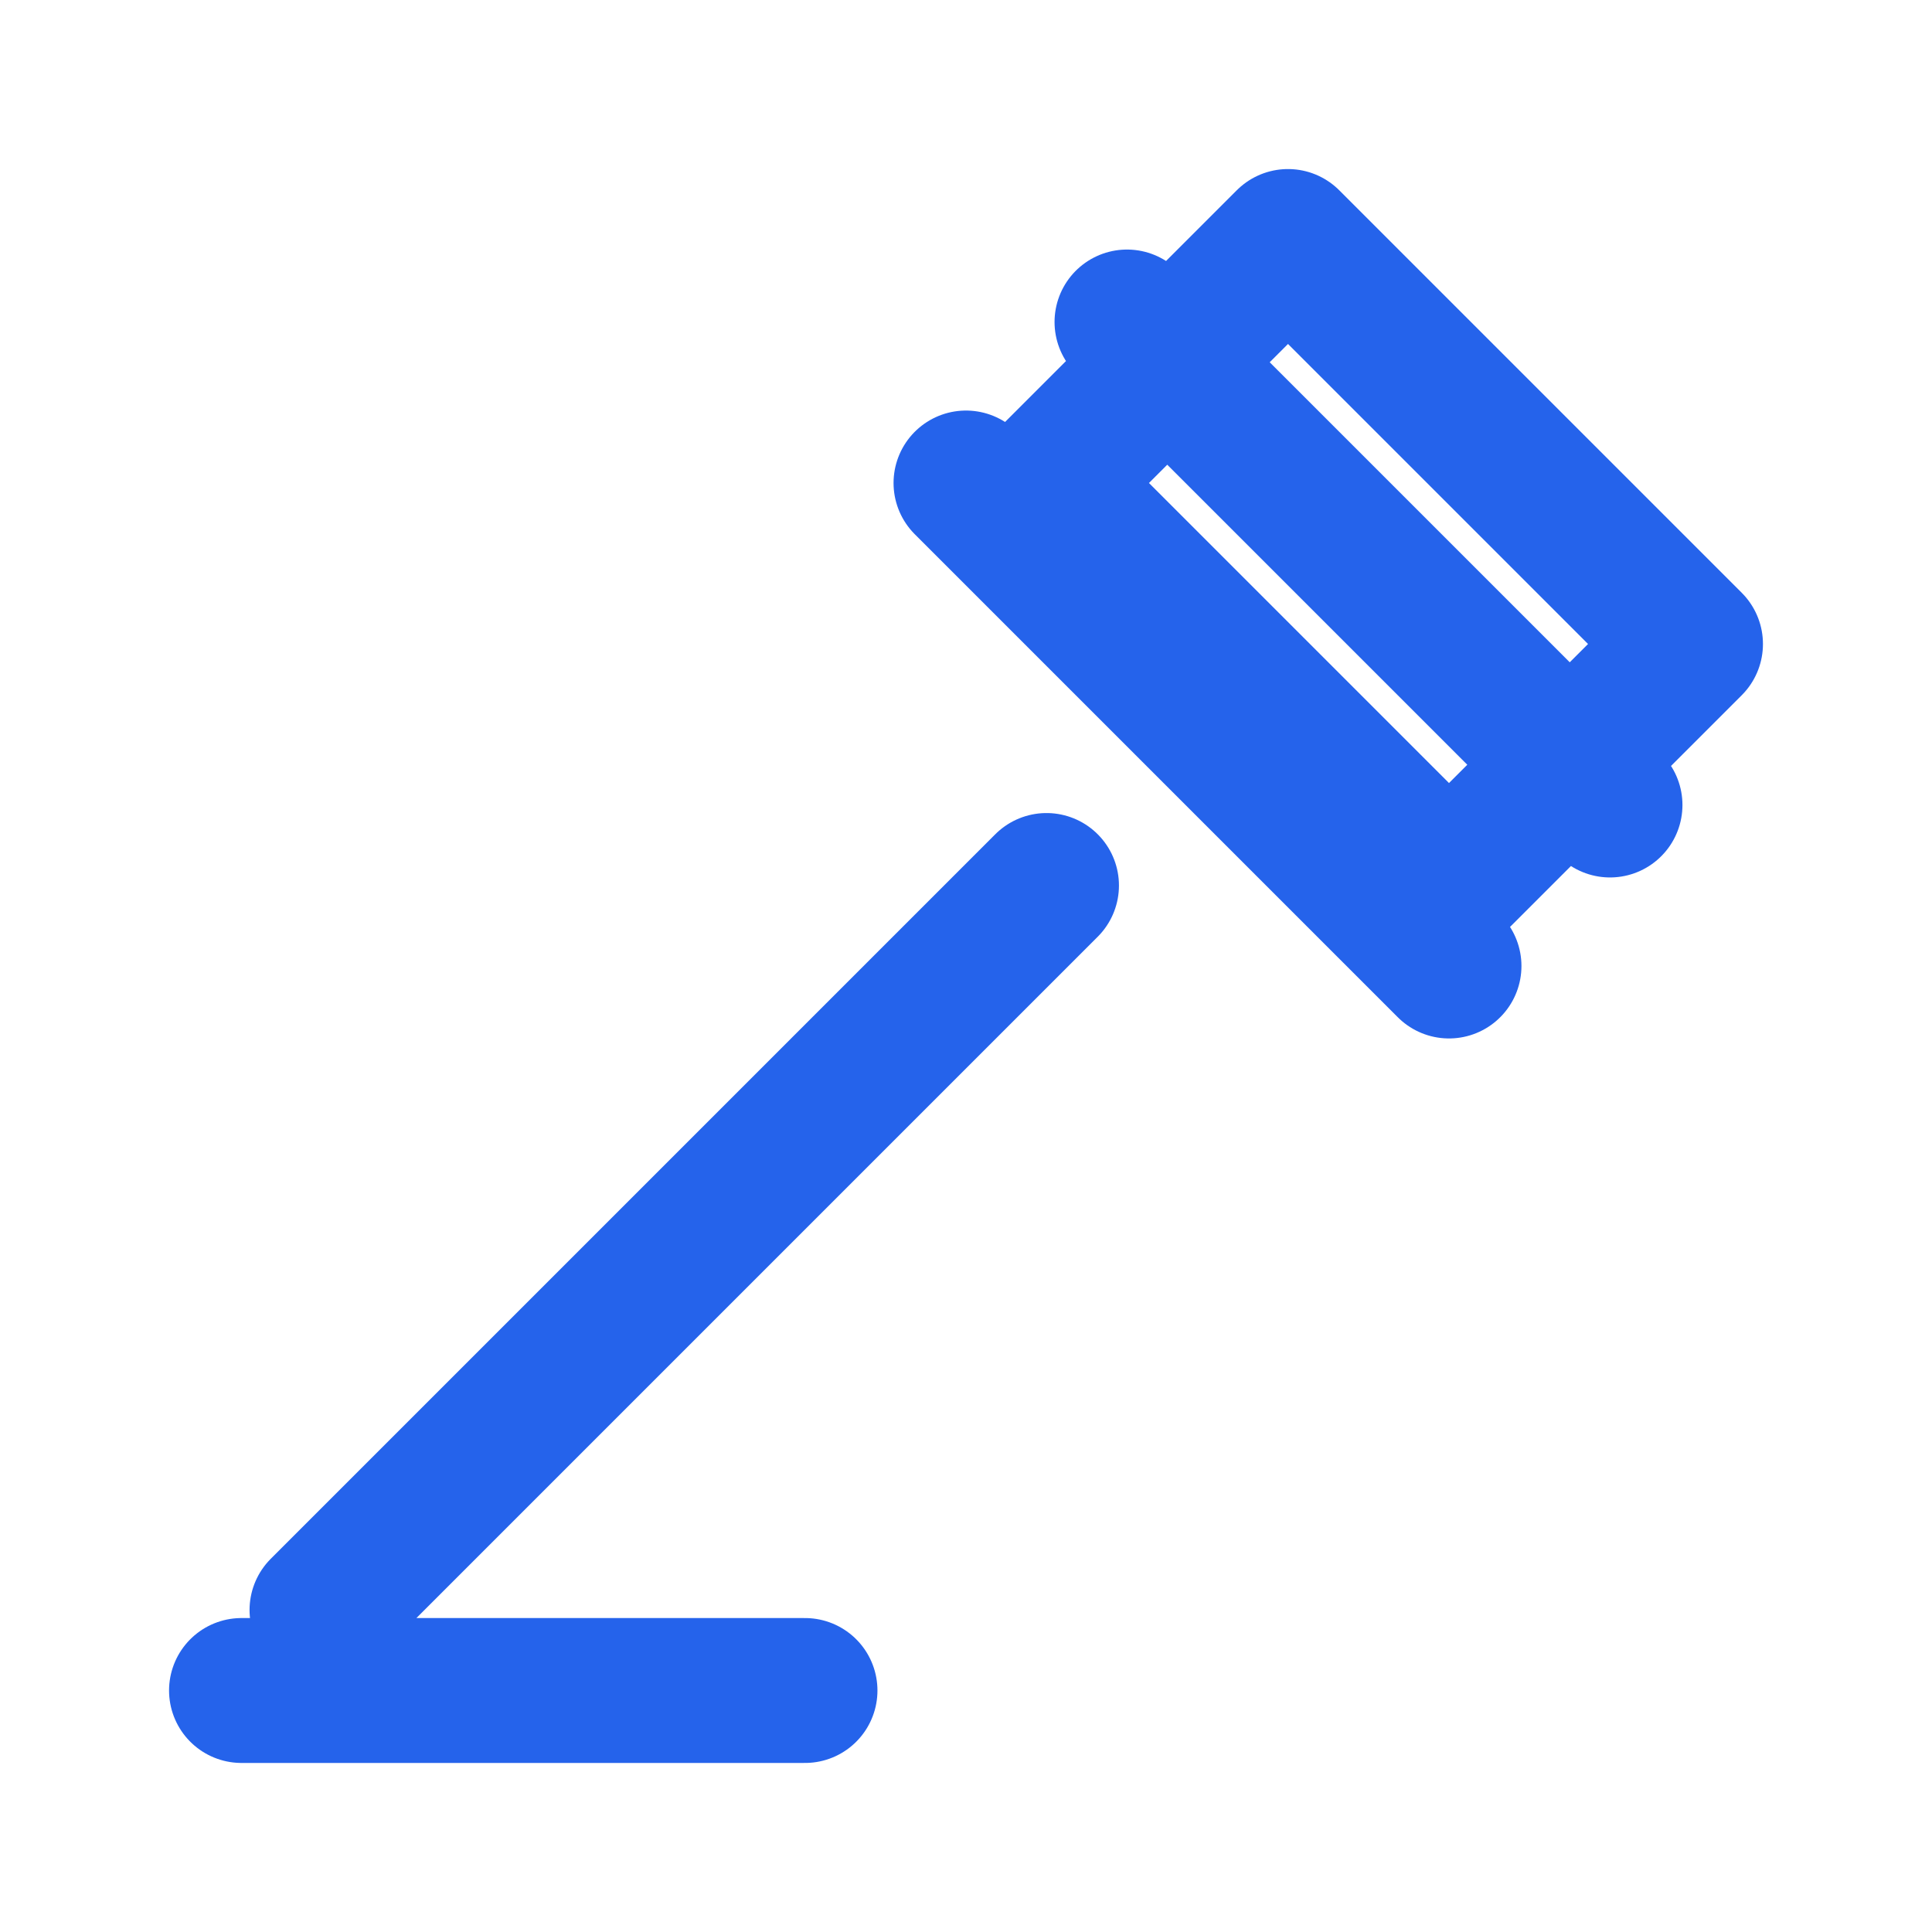
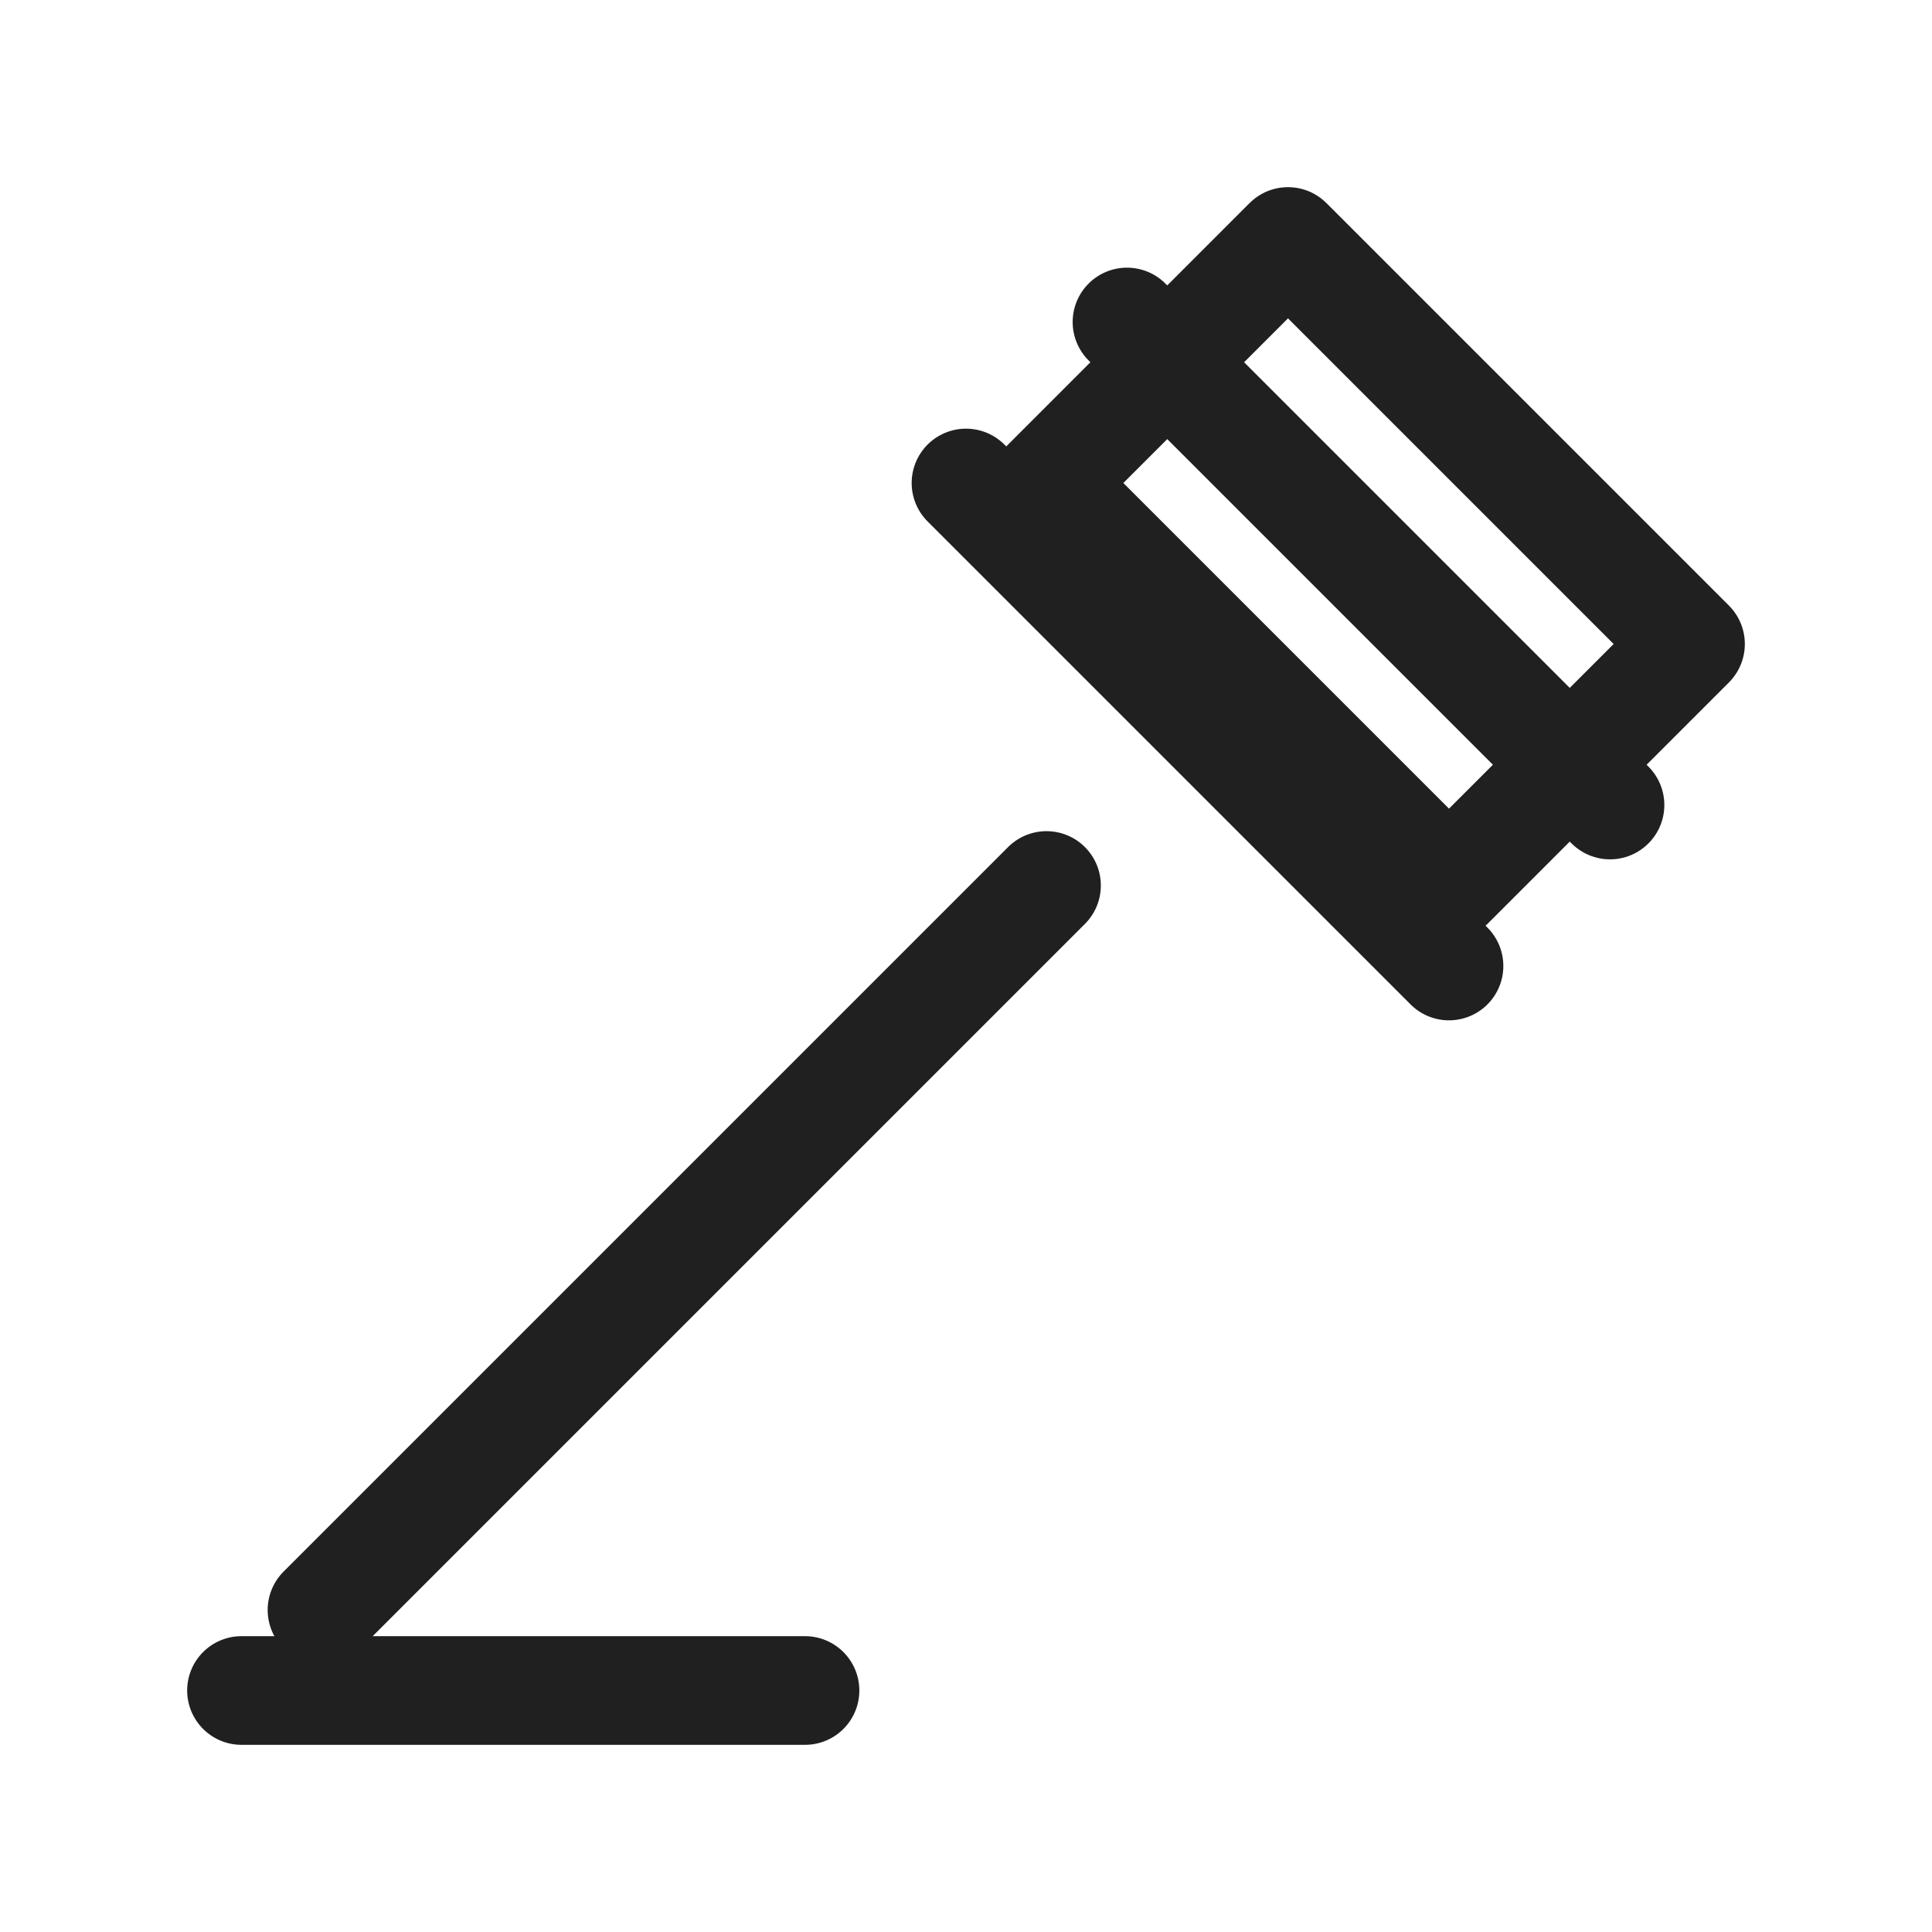
<svg xmlns="http://www.w3.org/2000/svg" viewBox="0 0 24 24">
-   <g fill="none" stroke="#2563eb" stroke-width="1.8" stroke-linecap="round" stroke-linejoin="round">
+   <g fill="none" stroke="#202020" stroke-width="1.35" stroke-linecap="round" stroke-linejoin="round">
    <path d="m14 4 6 6M12 6l6 6M4 20l9-9M3 21h7M16 3l5 5-3 3-5-5z" />
  </g>
</svg>
